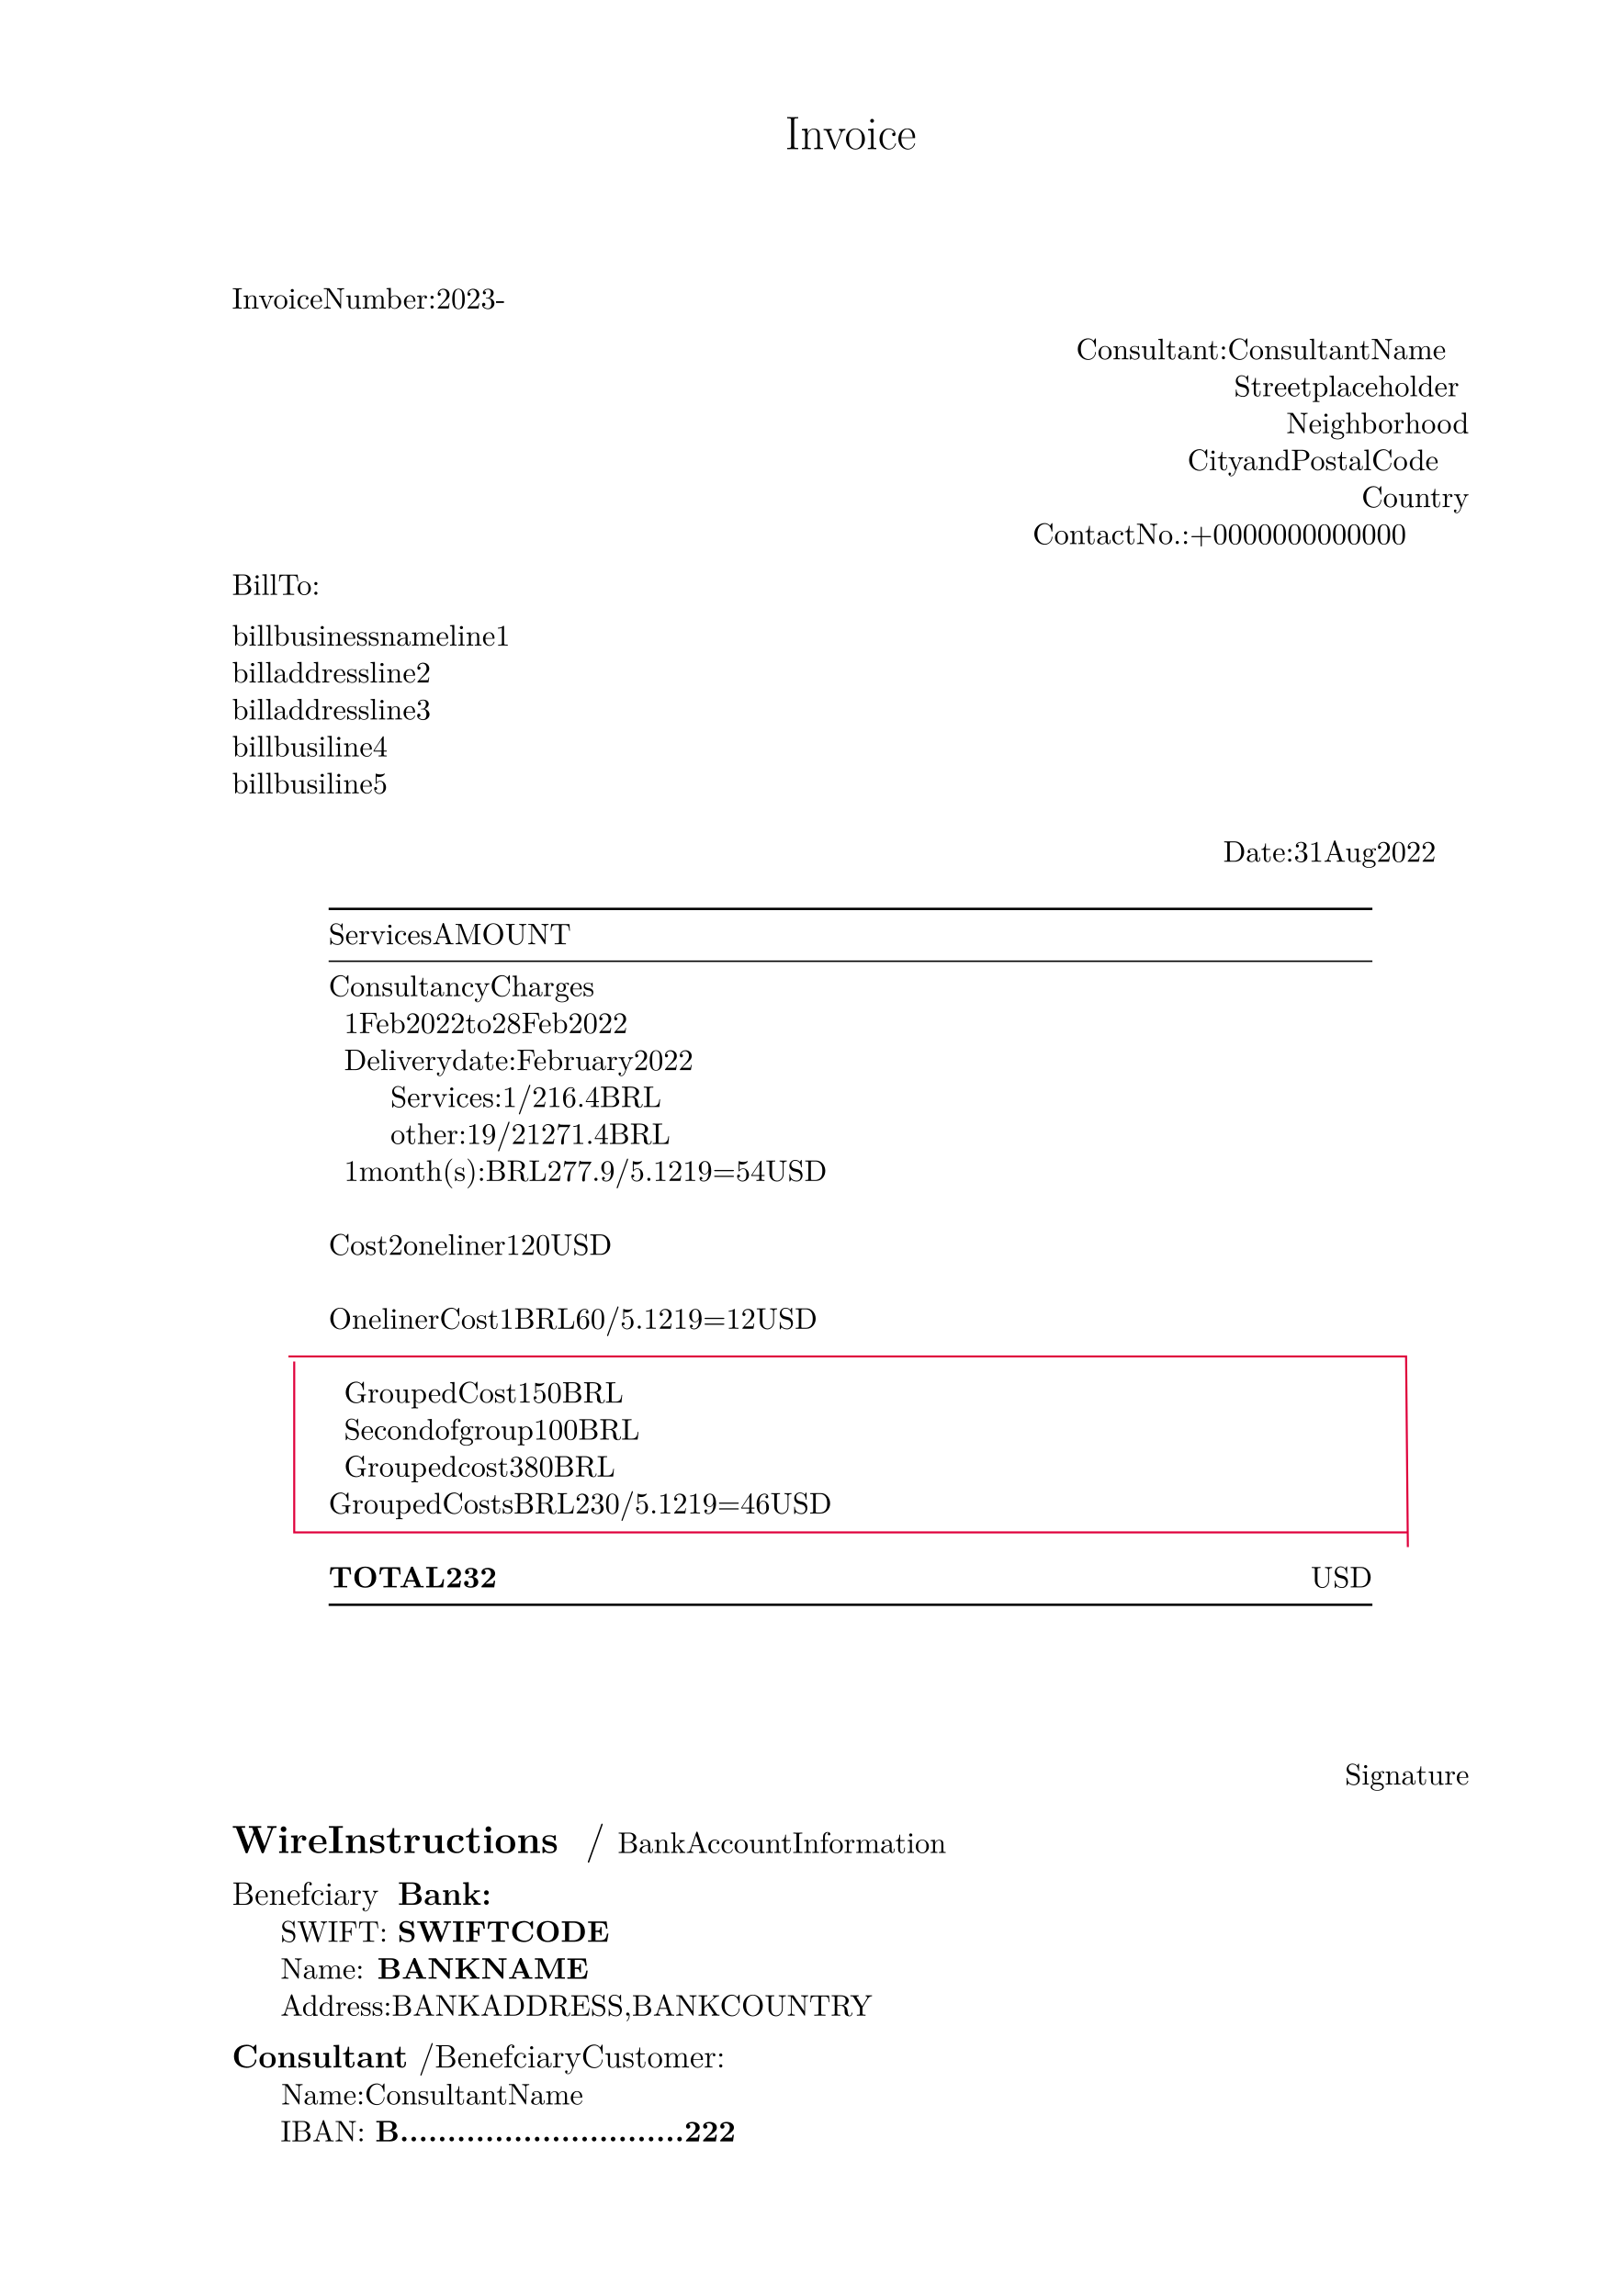
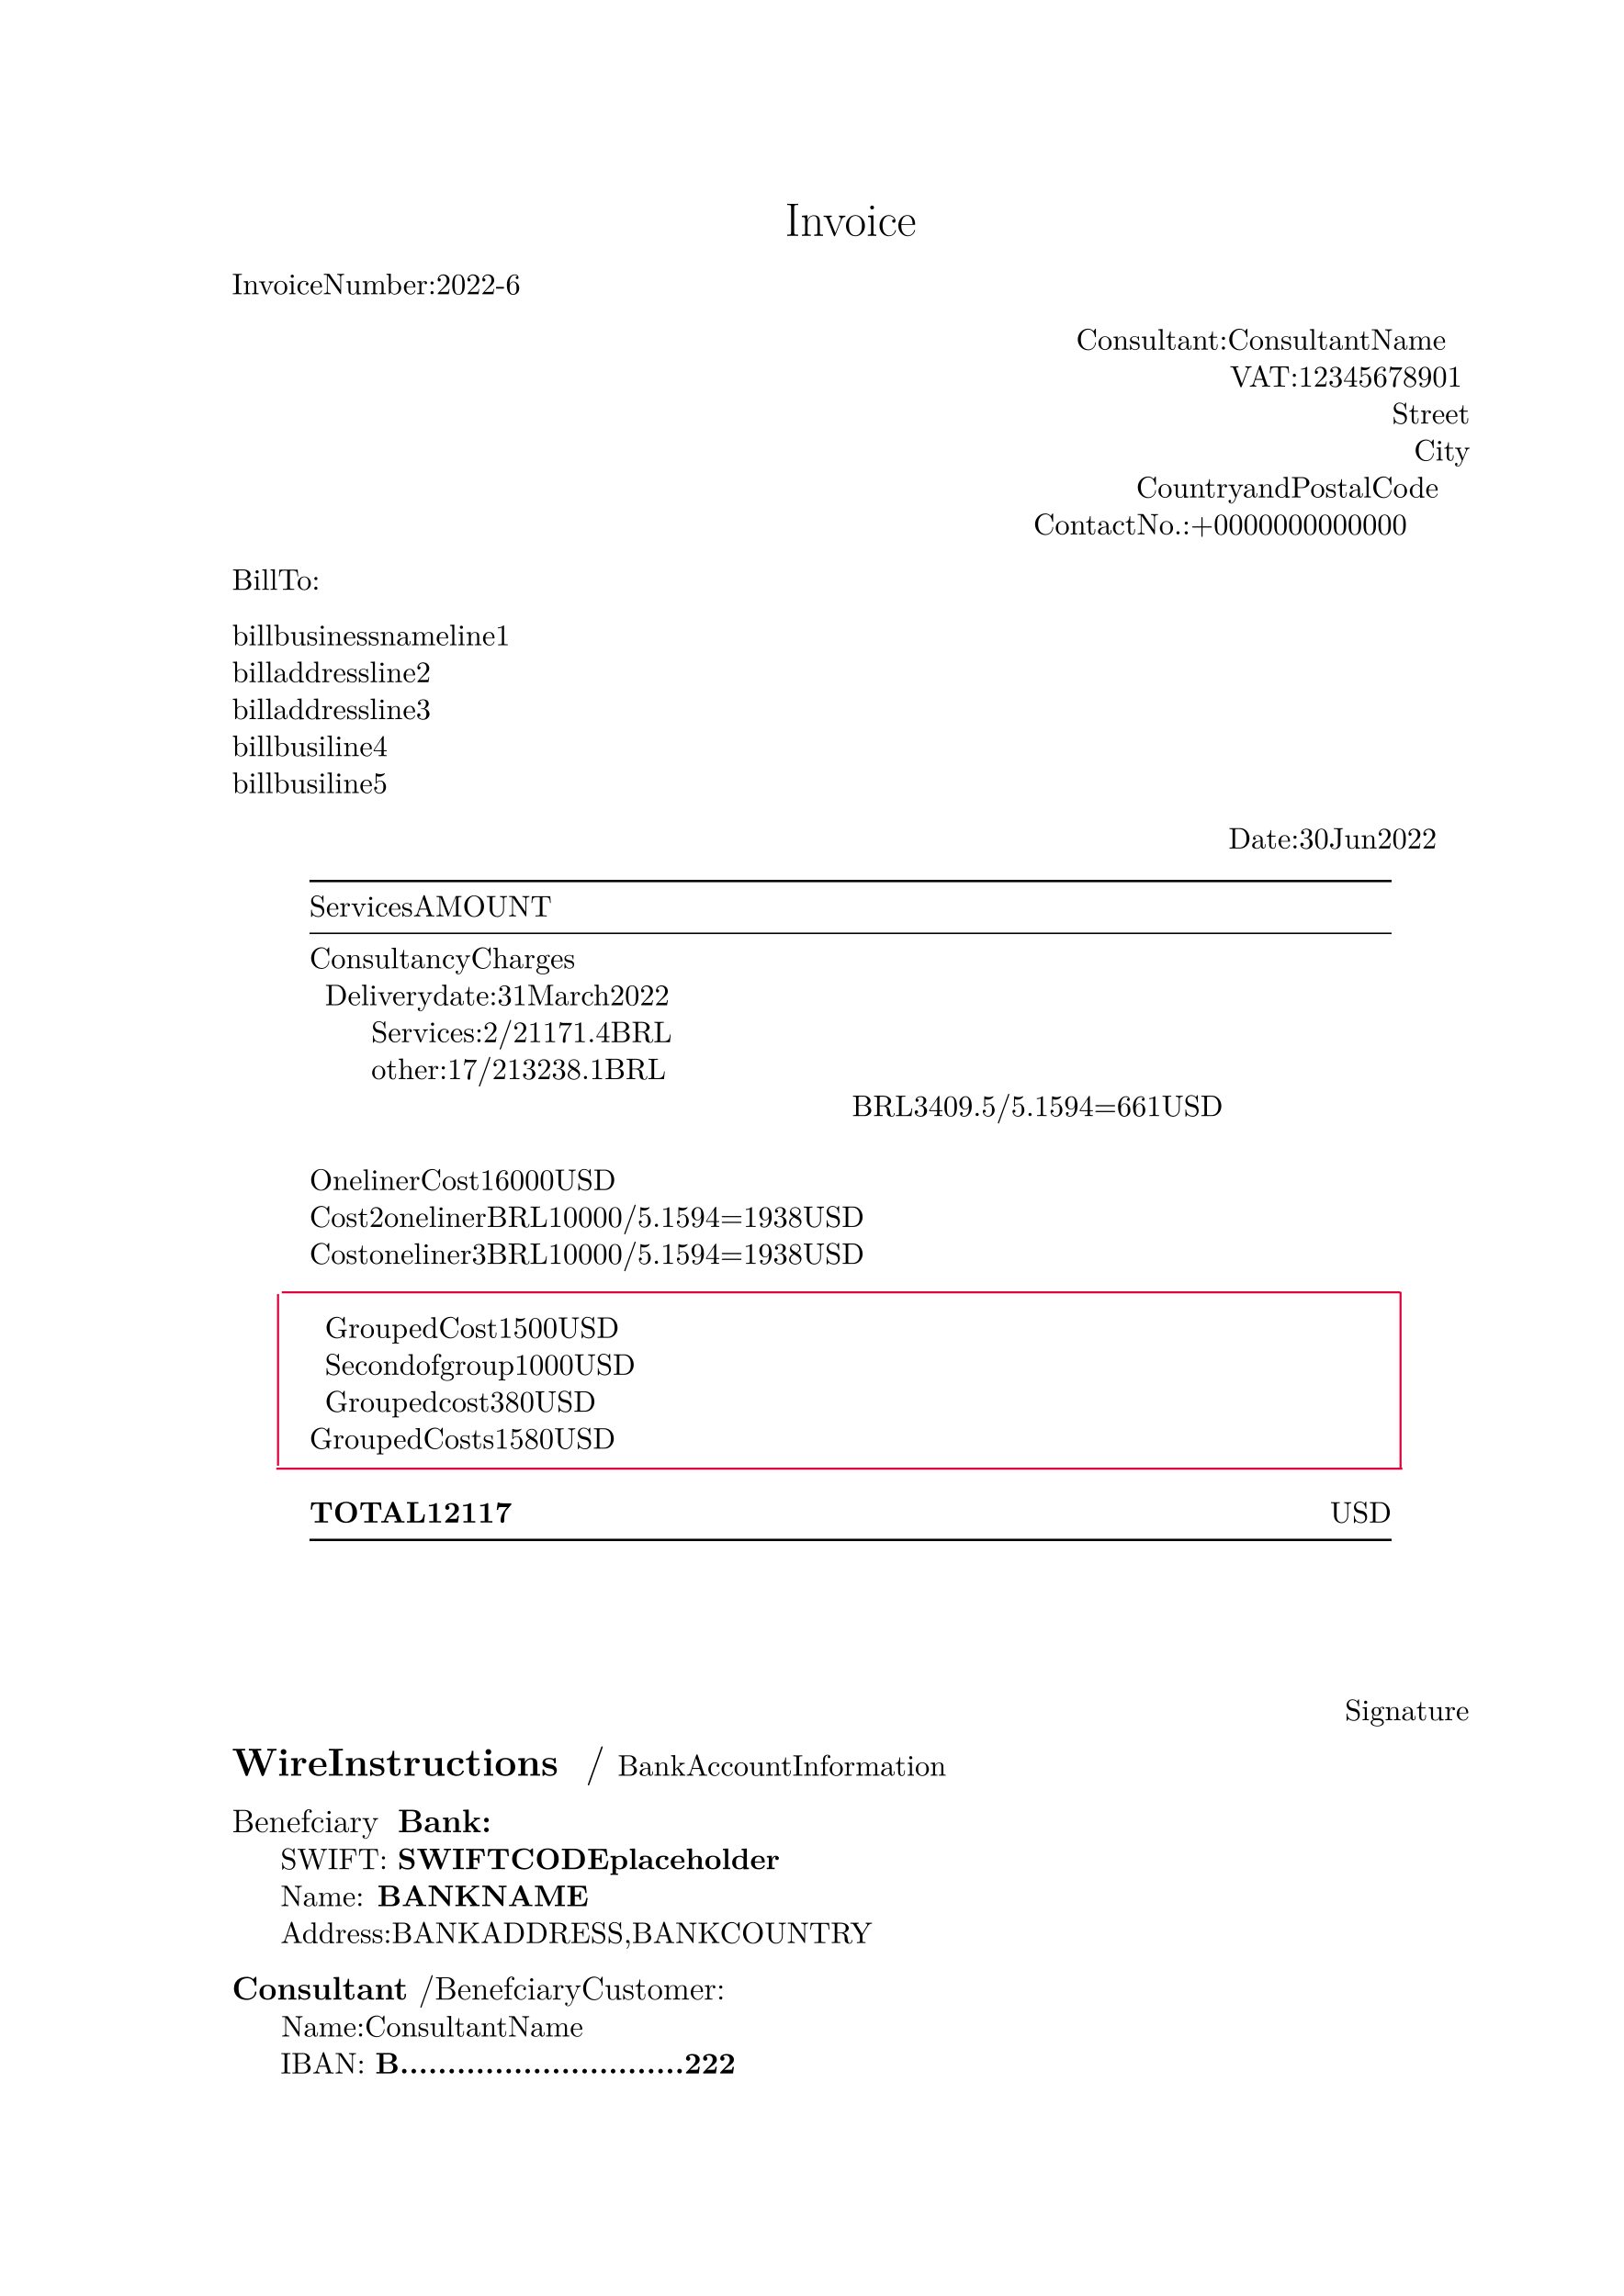
- <svg xmlns="http://www.w3.org/2000/svg" version="1.1" id="svg98" width="793.701" height="1122.52" viewBox="0 0 793.701 1122.52">
-   <defs id="defs102" />
-   <g id="g106" transform="matrix(1.333333,0,0,-1.333333,0,1122.52)">
-     <text xml:space="preserve" transform="matrix(1,0,0,-1,287.779,787.195)" style="font-variant:normal;font-weight:normal;font-size:17.215px;font-family:LMRoman17;-inkscape-font-specification:LMRoman17-Regular;writing-mode:lr-tb;fill:#000000;fill-opacity:1;fill-rule:nonzero;stroke:none" id="text110">
-       <tspan x="0 5.64 13.988 21.884 29.779 34.078 41.074" y="0" id="tspan108">Invoice</tspan>
+ <svg xmlns="http://www.w3.org/2000/svg" version="1.1" id="svg254" width="793.701" height="1122.52" viewBox="0 0 793.701 1122.52">
+   <defs id="defs258" />
+   <g id="g262" transform="matrix(1.333333,0,0,-1.333333,0,1122.52)">
+     <text xml:space="preserve" transform="matrix(1,0,0,-1,287.779,755.409)" style="font-variant:normal;font-weight:normal;font-size:17.215px;font-family:LMRoman17;-inkscape-font-specification:LMRoman17-Regular;writing-mode:lr-tb;fill:#000000;fill-opacity:1;fill-rule:nonzero;stroke:none" id="text266">
+       <tspan x="0 5.64 13.988 21.884 29.779 34.078 41.074" y="0" id="tspan264">Invoice</tspan>
    </text>
-     <text xml:space="preserve" transform="matrix(1,0,0,-1,85.039,728.752)" style="font-variant:normal;font-weight:normal;font-size:10.909px;font-family:LMRoman10;-inkscape-font-specification:LMRoman10-Regular;writing-mode:lr-tb;fill:#000000;fill-opacity:1;fill-rule:nonzero;stroke:none" id="text140">
-       <tspan x="0 3.939 9.694 15.157 20.612 23.631 28.48 36.973 45.155 51.215 60 66.366 71.215 75.488 83.362 88.816 94.271 99.726 105.18" y="0" id="tspan112">InvoiceNumber:2023-</tspan>
-       <tspan x="309.484 317.363 322.817 328.877 333.18 339.24 342.27 346.513 351.967 357.722 361.964 369.85 377.728 383.183 389.243 393.545 399.605 402.636 406.878 412.333 418.087 425.974 434.155 439.61 448.7" y="18.61" id="tspan114">Consultant:ConsultantName</tspan>
-       <tspan x="367.422 373.482 377.725 381.998 386.847 391.696 399.571 405.631 408.662 414.116 418.965 423.814 429.874 435.329 438.36 444.42 449.269" y="32.16" id="tspan116">Streetplaceholder</tspan>
-       <tspan x="386.544 394.726 399.575 402.605 408.06 413.815 420.18 425.635 429.908 435.968 441.728 447.488" y="45.709" id="tspan118">Neighborhood</tspan>
-       <tspan x="350.302 358.181 361.211 365.148 374.539 379.993 386.064 395.757 402.875 408.33 412.632 416.875 422.329 429.004 436.882 442.631 448.691" y="59.258" id="tspan120">CityandPostalCode</tspan>
-       <tspan x="414.12 421.999 427.453 433.513 439.268 443.51 447.783" y="72.807" id="tspan122">Country</tspan>
-       <tspan x="293.544 301.423 306.877 312.632 316.874 322.329 327.178 335.064 343.246 348.7 355.364 363.238 371.723 377.178 386.276 391.73 400.818 406.272 411.727 417.181 422.636 431.723 437.178 442.632 448.087" y="86.356" id="tspan124">ContactNo.:+0000000000000</tspan>
-       <tspan x="0 7.727 10.757 13.788 20.451 27.424 32.879" y="104.966" id="tspan126">BillTo:</tspan>
-       <tspan x="0 6.06 9.091 12.121 18.784 24.844 30.904 35.207 38.237 44.308 49.147 53.46 61.395 67.455 72.91 82 90.482 93.513 96.543 102.603 107.452" y="123.576" id="tspan128">billbusinessnameline1</tspan>
-       <tspan x="0 6.06 9.091 12.121 18.784 24.239 30.299 36.359 40.632 45.481 49.784 57.73 60.76 63.791 69.851 74.7" y="137.125" id="tspan130">billaddressline2</tspan>
-       <tspan x="0 6.06 9.091 12.121 18.784 24.239 30.299 36.359 40.632 45.481 49.784 57.73 60.76 63.791 69.851 74.7" y="150.674" id="tspan132">billaddressline3</tspan>
-       <tspan x="0 6.06 9.091 12.121 18.784 24.844 30.904 35.207 41.881 44.912 47.942 54.002 58.851" y="164.224" id="tspan134">billbusiline4</tspan>
-       <tspan x="0 6.06 9.091 12.121 18.784 24.844 30.904 35.207 41.881 44.912 47.942 54.002 58.851" y="177.773" id="tspan136">billbusiline5</tspan>
-       <tspan x="363.392 371.725 377.18 381.423 386.272 394.146 399.6 408.699 416.575 422.635 431.722 437.177 442.631 448.086" y="202.836" id="tspan138">Date:31Aug2022</tspan>
+     <text xml:space="preserve" transform="matrix(1,0,0,-1,85.039,734.007)" style="font-variant:normal;font-weight:normal;font-size:10.909px;font-family:LMRoman10;-inkscape-font-specification:LMRoman10-Regular;writing-mode:lr-tb;fill:#000000;fill-opacity:1;fill-rule:nonzero;stroke:none" id="text296">
+       <tspan x="0 3.939 9.694 15.157 20.612 23.631 28.48 36.973 45.155 51.215 60 66.366 71.215 75.488 83.362 88.816 94.271 99.726 105.18 108.816" y="0" id="tspan268">InvoiceNumber:2022-6</tspan>
+       <tspan x="309.484 317.363 322.817 328.877 333.18 339.24 342.27 346.513 351.967 357.722 361.964 369.85 377.728 383.183 389.243 393.545 399.605 402.636 406.878 412.333 418.087 425.974 434.155 439.61 448.7" y="20.324" id="tspan270">Consultant:ConsultantName</tspan>
+       <tspan x="365.847 372.818 380.094 387.973 394.636 400.091 405.545 411 416.454 421.909 427.363 432.818 438.273 443.727 449.182" y="33.873" id="tspan272">VAT:12345678901</tspan>
+       <tspan x="425.323 431.383 435.626 439.899 444.748 449.597" y="47.422" id="tspan274">Street</tspan>
+       <tspan x="433.341 441.22 444.25 448.187" y="60.972" id="tspan276">City</tspan>
+       <tspan x="331.484 339.363 344.817 350.877 356.632 360.874 365.147 374.549 380.003 386.063 395.756 402.874 408.329 412.631 416.874 422.328 429.003 436.881 442.63 448.69" y="74.521" id="tspan278">CountryandPostalCode</tspan>
+       <tspan x="293.816 301.695 307.149 312.904 317.146 322.601 327.45 335.336 343.518 348.972 355.636 363.51 371.995 377.45 386.548 392.002 401.09 406.544 411.999 417.453 422.908 431.995 437.45 442.904 448.359" y="88.07" id="tspan280">ContactNo.:+0000000000000</tspan>
+       <tspan x="0 7.727 10.757 13.788 20.451 27.424 32.879" y="108.394" id="tspan282">BillTo:</tspan>
+       <tspan x="0 6.06 9.091 12.121 18.784 24.844 30.904 35.207 38.237 44.308 49.147 53.46 61.395 67.455 72.91 82 90.482 93.513 96.543 102.603 111.096" y="128.718" id="tspan284">billbusinessnameline1</tspan>
+       <tspan x="0 6.06 9.091 12.121 18.784 24.239 30.299 36.359 40.632 45.481 49.784 57.73 60.76 63.791 69.851 78.333" y="142.267" id="tspan286">billaddressline2</tspan>
+       <tspan x="0 6.06 9.091 12.121 18.784 24.239 30.299 36.359 40.632 45.481 49.784 57.73 60.76 63.791 69.851 78.333" y="155.816" id="tspan288">billaddressline3</tspan>
+       <tspan x="0 6.06 9.091 12.121 18.784 24.844 30.904 35.207 41.881 44.912 47.942 54.002 62.484" y="169.365" id="tspan290">billbusiline4</tspan>
+       <tspan x="0 6.06 9.091 12.121 18.784 24.844 30.904 35.207 41.881 44.912 47.942 54.002 62.484" y="182.914" id="tspan292">billbusiline5</tspan>
+       <tspan x="365.331 373.664 379.119 383.362 388.211 396.085 401.539 410.638 416.244 422.304 431.997 437.451 442.906 448.36" y="203.238" id="tspan294">Date:30Jun2022</tspan>
    </text>
-     <g id="g142" transform="translate(120.482,508.62)">
-       <path d="M 0,0 H 382.658" style="fill:none;stroke:#000000;stroke-width:0.868;stroke-linecap:butt;stroke-linejoin:miter;stroke-miterlimit:10;stroke-dasharray:none;stroke-opacity:1" id="path144" />
+     <g id="g298" transform="translate(113.452,518.843)">
+       <path d="M 0,0 H 396.718" style="fill:none;stroke:#000000;stroke-width:0.868;stroke-linecap:butt;stroke-linejoin:miter;stroke-miterlimit:10;stroke-dasharray:none;stroke-opacity:1" id="path300" />
    </g>
-     <text xml:space="preserve" transform="matrix(1,0,0,-1,120.482,495.649)" style="font-variant:normal;font-weight:normal;font-size:10.909px;font-family:LMRoman10;-inkscape-font-specification:LMRoman10-Regular;writing-mode:lr-tb;fill:#000000;fill-opacity:1;fill-rule:nonzero;stroke:none" id="text148">
-       <tspan x="0 6.06 10.909 15.182 20.94 23.971 28.82 33.669 331.753 339.935 349.936 358.421 366.602 374.784" y="0" id="tspan146">ServicesAMOUNT</tspan>
+     <text xml:space="preserve" transform="matrix(1,0,0,-1,113.452,505.873)" style="font-variant:normal;font-weight:normal;font-size:10.909px;font-family:LMRoman10;-inkscape-font-specification:LMRoman10-Regular;writing-mode:lr-tb;fill:#000000;fill-opacity:1;fill-rule:nonzero;stroke:none" id="text304">
+       <tspan x="0 6.06 10.909 15.182 20.94 23.971 28.82 33.669 345.804 353.986 363.986 372.472 380.653 388.835" y="0" id="tspan302">ServicesAMOUNT</tspan>
    </text>
-     <g id="g150" transform="translate(120.482,489.435)">
-       <path d="M 0,0 H 382.658" style="fill:none;stroke:#000000;stroke-width:0.542;stroke-linecap:butt;stroke-linejoin:miter;stroke-miterlimit:10;stroke-dasharray:none;stroke-opacity:1" id="path152" />
+     <g id="g306" transform="translate(113.452,499.659)">
+       <path d="M 0,0 H 396.718" style="fill:none;stroke:#000000;stroke-width:0.542;stroke-linecap:butt;stroke-linejoin:miter;stroke-miterlimit:10;stroke-dasharray:none;stroke-opacity:1" id="path308" />
    </g>
-     <text xml:space="preserve" transform="matrix(1,0,0,-1,120.482,476.627)" style="font-variant:normal;font-weight:normal;font-size:10.909px;font-family:LMRoman10;-inkscape-font-specification:LMRoman10-Regular;writing-mode:lr-tb;fill:#000000;fill-opacity:1;fill-rule:nonzero;stroke:none" id="text178">
-       <tspan x="0 7.879 13.333 19.393 23.696 29.756 32.786 37.029 42.483 48.543 53.392 62.783 70.662 76.722 82.176 86.449 91.904 96.753" y="0" id="tspan154">ConsultancyCharges</tspan>
-       <tspan x="5.669 14.756 20.972 25.821 35.514 40.969 46.423 51.878 60.976 65.219 74.306 79.76 88.848 95.064 99.913 109.605 115.06 120.515 125.969" y="13.549" id="tspan156">1Feb2022to28Feb2022</tspan>
-       <tspan x="5.669 14.002 18.852 21.882 24.913 30.365 35.214 39.487 48.878 54.938 60.392 64.635 69.484 77.369 83.574 88.423 94.483 98.756 104.816 110.271 114.544 123.945 129.4 134.855 140.309" y="27.098" id="tspan158">Deliverydate:February2022</tspan>
-       <tspan x="22.677 28.737 33.586 37.859 43.617 46.648 51.497 56.346 60.648 163.17 168.624 174.079 179.533 242.381 247.835 250.866 268.277 276.004 284.034" y="40.648" id="tspan160">Services:1/216.4BRL</tspan>
-       <tspan x="22.677 28.132 32.374 38.434 43.283 47.556 157.714 163.169 168.623 174.078 179.532 231.471 236.925 242.38 247.834 250.865 268.276 276.003 284.033" y="54.197" id="tspan162">other:19/21271.4BRL</tspan>
-       <tspan x="5.669 14.756 23.847 29.301 35.067 39.309 45.369 49.612 53.914 58.157 196.94 204.667 212.698 231.472 236.927 242.381 247.836 250.866 268.277 277.365 282.819 285.85 291.304 296.759 302.213 311.311 345.542 350.997 360.084 368.266 374.326" y="67.746" id="tspan164">1month(s):BRL277.9/5.1219=54USD</tspan>
-       <tspan x="0 7.879 13.333 17.636 25.511 34.609 40.064 46.124 50.973 54.003 57.034 63.094 67.943 340.078 345.533 350.987 360.085 368.267 374.327" y="94.844" id="tspan166">Cost2oneliner120USD</tspan>
-       <tspan x="0 8.485 14.545 19.394 22.425 25.455 31.515 36.364 44.27 52.149 57.603 61.906 69.792 196.949 204.675 212.706 245.411 250.866 268.277 277.375 282.829 285.849 291.304 296.758 302.213 311.311 345.541 350.996 360.083 368.265 374.325" y="121.943" id="tspan168">OnelinerCost1BRL60/5.1219=12USD</tspan>
-       <tspan x="5.669 14.229 18.502 23.957 30.017 36.382 41.232 50.924 58.803 64.257 68.56 76.446 245.417 250.872 268.283 276.01 284.04" y="149.041" id="tspan170">GroupedCost150BRL</tspan>
-       <tspan x="5.669 11.729 16.578 21.427 26.882 32.942 42.634 48.089 55.065 60.52 64.793 70.248 76.308 239.96 245.415 250.87 268.28 276.007 284.038" y="162.59" id="tspan172">Secondofgroup100BRL</tspan>
-       <tspan x="5.669 14.229 18.502 23.957 30.017 36.382 41.232 50.924 55.773 61.228 65.531 73.417 245.41 250.864 268.275 276.002 284.032" y="176.139" id="tspan174">Groupedcost380BRL</tspan>
-       <tspan x="0 8.56 12.833 18.288 24.348 30.713 35.563 45.255 53.134 58.588 62.891 67.134 196.945 204.672 212.702 239.964 245.419 250.873 268.273 277.371 282.826 285.857 291.311 296.766 302.22 311.308 345.538 350.993 360.08 368.262 374.322" y="189.689" id="tspan176">GroupedCostsBRL230/5.1219=46USD</tspan>
+     <text xml:space="preserve" transform="matrix(1,0,0,-1,113.452,486.851)" style="font-variant:normal;font-weight:normal;font-size:10.909px;font-family:LMRoman10;-inkscape-font-specification:LMRoman10-Regular;writing-mode:lr-tb;fill:#000000;fill-opacity:1;fill-rule:nonzero;stroke:none" id="text334">
+       <tspan x="0 7.879 13.333 19.393 23.696 29.756 32.786 37.029 42.483 48.543 53.392 62.783 70.662 76.722 82.176 86.449 91.904 96.753" y="0" id="tspan310">ConsultancyCharges</tspan>
+       <tspan x="5.669 14.002 18.852 21.882 24.913 30.365 35.214 39.487 48.878 54.938 60.392 64.635 69.484 77.369 82.824 91.911 101.911 107.366 111.639 116.183 125.886 131.341 136.795 142.25" y="13.549" id="tspan312">Deliverydate:31March2022</tspan>
+       <tspan x="22.677 28.737 33.586 37.859 43.617 46.648 51.497 56.346 60.648 165.112 170.566 176.021 181.475 238.868 244.323 249.777 255.232 258.262 275.673 283.4 291.43" y="27.099" id="tspan314">Services:2/21171.4BRL</tspan>
+       <tspan x="22.677 28.132 32.374 38.434 43.283 47.556 159.656 165.111 170.565 176.02 181.474 233.412 238.867 244.322 249.776 255.231 258.261 275.672 283.399 291.429" y="40.648" id="tspan316">other:17/213238.1BRL</tspan>
+       <tspan x="198.883 206.61 214.64 233.415 238.869 244.324 249.778 255.233 258.263 275.674 284.762 290.216 293.247 298.701 304.156 309.61 318.698 354.139 359.594 365.048 374.146 382.328 388.388" y="54.197" id="tspan318">BRL3409.5/5.1594=661USD</tspan>
+       <tspan x="0 8.485 14.545 19.394 22.425 25.455 31.515 36.364 44.27 52.149 57.603 61.906 69.792 348.683 354.138 359.592 365.047 374.145 382.327 388.387" y="81.295" id="tspan320">OnelinerCost16000USD</tspan>
+       <tspan x="0 7.879 13.333 17.636 25.511 34.609 40.064 46.124 50.973 54.003 57.034 63.094 67.943 198.882 206.609 214.639 236.446 241.901 247.355 252.81 258.264 275.675 284.762 290.217 293.248 298.702 304.157 309.611 318.698 348.685 354.14 359.594 365.049 374.147 382.329 388.389" y="94.844" id="tspan322">Cost2onelinerBRL10000/5.1594=1938USD</tspan>
+       <tspan x="0 7.879 13.333 17.636 25.511 30.965 37.025 41.875 44.905 47.936 53.996 58.845 66.762 198.882 206.609 214.639 236.446 241.901 247.355 252.81 258.264 275.675 284.762 290.217 293.248 298.702 304.157 309.611 318.698 348.685 354.14 359.594 365.049 374.147 382.329 388.389" y="108.394" id="tspan324">Costoneliner3BRL10000/5.1594=1938USD</tspan>
+       <tspan x="5.669 14.229 18.502 23.957 30.017 36.382 41.232 50.924 58.803 64.257 68.56 76.446 247.348 252.803 258.257 275.668 283.85 289.91" y="135.492" id="tspan326">GroupedCost1500USD</tspan>
+       <tspan x="5.669 11.729 16.578 21.427 26.882 32.942 42.634 48.089 55.065 60.52 64.793 70.248 76.308 241.902 247.357 252.811 258.266 275.677 283.859 289.919" y="149.041" id="tspan328">Secondofgroup1000USD</tspan>
+       <tspan x="5.669 14.229 18.502 23.957 30.017 36.382 41.232 50.924 55.773 61.228 65.531 73.417 252.806 258.26 275.671 283.853 289.913" y="162.59" id="tspan330">Groupedcost380USD</tspan>
+       <tspan x="0 8.56 12.833 18.288 24.348 30.713 35.563 45.255 53.134 58.588 62.891 67.134 348.691 354.145 359.6 365.054 374.142 382.324 388.384" y="176.14" id="tspan332">GroupedCosts1580USD</tspan>
    </text>
-     <text xml:space="preserve" transform="matrix(1,0,0,-1,120.482,259.84)" style="font-variant:normal;font-weight:bold;font-size:10.909px;font-family:LMRoman10;-inkscape-font-specification:LMRoman10-Bold;writing-mode:lr-tb;fill:#000000;fill-opacity:1;fill-rule:nonzero;stroke:none" id="text182">
-       <tspan x="0 8.727 18.152 25.832 35.316 337.626 343.898 350.171" y="0" id="tspan180">TOTAL232</tspan>
+     <text xml:space="preserve" transform="matrix(1,0,0,-1,113.452,283.613)" style="font-variant:normal;font-weight:bold;font-size:10.909px;font-family:LMRoman10;-inkscape-font-specification:LMRoman10-Bold;writing-mode:lr-tb;fill:#000000;fill-opacity:1;fill-rule:nonzero;stroke:none" id="text338">
+       <tspan x="0 8.727 18.152 25.832 35.316 339.142 345.415 351.688 357.96 364.233" y="0" id="tspan336">TOTAL12117</tspan>
    </text>
-     <text xml:space="preserve" transform="matrix(1,0,0,-1,480.564,259.84)" style="font-variant:normal;font-weight:normal;font-size:10.909px;font-family:LMRoman10;-inkscape-font-specification:LMRoman10-Regular;writing-mode:lr-tb;fill:#000000;fill-opacity:1;fill-rule:nonzero;stroke:none" id="text186">
-       <tspan x="0 8.182 14.242" y="0" id="tspan184">USD</tspan>
+     <text xml:space="preserve" transform="matrix(1,0,0,-1,487.594,283.613)" style="font-variant:normal;font-weight:normal;font-size:10.909px;font-family:LMRoman10;-inkscape-font-specification:LMRoman10-Regular;writing-mode:lr-tb;fill:#000000;fill-opacity:1;fill-rule:nonzero;stroke:none" id="text342">
+       <tspan x="0 8.182 14.242" y="0" id="tspan340">USD</tspan>
    </text>
-     <g id="g188" transform="translate(120.482,253.463)">
-       <path d="M 0,0 H 382.658" style="fill:none;stroke:#000000;stroke-width:0.868;stroke-linecap:butt;stroke-linejoin:miter;stroke-miterlimit:10;stroke-dasharray:none;stroke-opacity:1" id="path190" />
+     <g id="g344" transform="translate(113.452,277.236)">
+       <path d="M 0,0 H 396.718" style="fill:none;stroke:#000000;stroke-width:0.868;stroke-linecap:butt;stroke-linejoin:miter;stroke-miterlimit:10;stroke-dasharray:none;stroke-opacity:1" id="path346" />
    </g>
-     <text xml:space="preserve" transform="matrix(1,0,0,-1,493.098,187.519)" style="font-variant:normal;font-weight:normal;font-size:10.909px;font-family:LMRoman10;-inkscape-font-specification:LMRoman10-Regular;writing-mode:lr-tb;fill:#000000;fill-opacity:1;fill-rule:nonzero;stroke:none" id="text194">
-       <tspan x="0 6.06 9.091 14.545 20.605 26.06 30.302 36.362 40.635" y="0" id="tspan192">Signature</tspan>
+     <text xml:space="preserve" transform="matrix(1,0,0,-1,493.098,211.114)" style="font-variant:normal;font-weight:normal;font-size:10.909px;font-family:LMRoman10;-inkscape-font-specification:LMRoman10-Regular;writing-mode:lr-tb;fill:#000000;fill-opacity:1;fill-rule:nonzero;stroke:none" id="text350">
+       <tspan x="0 6.06 9.091 14.545 20.605 26.06 30.302 36.362 40.635" y="0" id="tspan348">Signature</tspan>
    </text>
-     <text xml:space="preserve" transform="matrix(1,0,0,-1,85.039,162.456)" style="font-variant:normal;font-weight:bold;font-size:14.346px;font-family:LMRoman12;-inkscape-font-specification:LMRoman12-Bold;writing-mode:lr-tb;fill:#000000;fill-opacity:1;fill-rule:nonzero;stroke:none" id="text198">
-       <tspan x="0 16.67 21.153 27.746 40.489 46.5 55.467 61.832 68.109 74.701 83.667 90.84 97.117 101.6 109.67 118.636" y="0" id="tspan196">WireInstructions</tspan>
+     <text xml:space="preserve" transform="matrix(1,0,0,-1,85.039,190.79)" style="font-variant:normal;font-weight:bold;font-size:14.346px;font-family:LMRoman12;-inkscape-font-specification:LMRoman12-Bold;writing-mode:lr-tb;fill:#000000;fill-opacity:1;fill-rule:nonzero;stroke:none" id="text354">
+       <tspan x="0 16.67 21.153 27.746 40.489 46.5 55.467 61.832 68.109 74.701 83.667 90.84 97.117 101.6 109.67 118.636" y="0" id="tspan352">WireInstructions</tspan>
    </text>
-     <text xml:space="preserve" transform="matrix(1,0,0,-1,214.725,162.456)" style="font-variant:normal;font-weight:normal;font-size:14.346px;font-family:LMRoman12;-inkscape-font-specification:LMRoman12-Regular;writing-mode:lr-tb;fill:#000000;fill-opacity:1;fill-rule:nonzero;stroke:none" id="text202">
-       <tspan x="0" y="0" id="tspan200">/</tspan>
+     <text xml:space="preserve" transform="matrix(1,0,0,-1,214.725,190.79)" style="font-variant:normal;font-weight:normal;font-size:14.346px;font-family:LMRoman12;-inkscape-font-specification:LMRoman12-Regular;writing-mode:lr-tb;fill:#000000;fill-opacity:1;fill-rule:nonzero;stroke:none" id="text358">
+       <tspan x="0" y="0" id="tspan356">/</tspan>
    </text>
-     <text xml:space="preserve" transform="matrix(1,0,0,-1,226.431,162.456)" style="font-variant:normal;font-weight:normal;font-size:10.909px;font-family:LMRoman10;-inkscape-font-specification:LMRoman10-Regular;writing-mode:lr-tb;fill:#000000;fill-opacity:1;fill-rule:nonzero;stroke:none" id="text206">
-       <tspan x="0 7.727 13.181 19.241 28.632 36.519 41.368 46.207 51.661 57.732 63.487 71.362 75.301 81.361 84.694 90.148 94.422 103.512 108.967 113.209 116.24 121.694" y="0" id="tspan204">BankAccountInformation</tspan>
+     <text xml:space="preserve" transform="matrix(1,0,0,-1,226.431,190.79)" style="font-variant:normal;font-weight:normal;font-size:10.909px;font-family:LMRoman10;-inkscape-font-specification:LMRoman10-Regular;writing-mode:lr-tb;fill:#000000;fill-opacity:1;fill-rule:nonzero;stroke:none" id="text362">
+       <tspan x="0 7.727 13.181 19.241 28.632 36.519 41.368 46.207 51.661 57.732 63.487 71.362 75.301 81.361 84.694 90.148 94.422 103.512 108.967 113.209 116.24 121.694" y="0" id="tspan360">BankAccountInformation</tspan>
    </text>
-     <text xml:space="preserve" transform="matrix(1,0,0,-1,85.039,143.447)" style="font-variant:normal;font-weight:normal;font-size:11.955px;font-family:LMRoman12;-inkscape-font-specification:LMRoman12-Regular;writing-mode:lr-tb;fill:#000000;fill-opacity:1;fill-rule:nonzero;stroke:none" id="text210">
-       <tspan x="0 8.29 13.493 19.996 25.199 31.703 36.906 40.158 46.011 50.563" y="0" id="tspan208">Benefciary</tspan>
+     <text xml:space="preserve" transform="matrix(1,0,0,-1,85.039,170.068)" style="font-variant:normal;font-weight:normal;font-size:11.955px;font-family:LMRoman12;-inkscape-font-specification:LMRoman12-Regular;writing-mode:lr-tb;fill:#000000;fill-opacity:1;fill-rule:nonzero;stroke:none" id="text366">
+       <tspan x="0 8.29 13.493 19.996 25.199 31.703 36.906 40.158 46.011 50.563" y="0" id="tspan364">Benefciary</tspan>
    </text>
-     <text xml:space="preserve" transform="matrix(1,0,0,-1,145.789,143.447)" style="font-variant:normal;font-weight:bold;font-size:11.955px;font-family:LMRoman12;-inkscape-font-specification:LMRoman12-Bold;writing-mode:lr-tb;fill:#000000;fill-opacity:1;fill-rule:nonzero;stroke:none" id="text214">
-       <tspan x="0 9.561 16.099 23.571 30.669" y="0" id="tspan212">Bank:</tspan>
+     <text xml:space="preserve" transform="matrix(1,0,0,-1,145.789,170.068)" style="font-variant:normal;font-weight:bold;font-size:11.955px;font-family:LMRoman12;-inkscape-font-specification:LMRoman12-Bold;writing-mode:lr-tb;fill:#000000;fill-opacity:1;fill-rule:nonzero;stroke:none" id="text370">
+       <tspan x="0 9.561 16.099 23.571 30.669" y="0" id="tspan368">Bank:</tspan>
    </text>
-     <text xml:space="preserve" transform="matrix(1,0,0,-1,102.849,129.898)" style="font-variant:normal;font-weight:normal;font-size:10.909px;font-family:LMRoman10;-inkscape-font-specification:LMRoman10-Regular;writing-mode:lr-tb;fill:#000000;fill-opacity:1;fill-rule:nonzero;stroke:none" id="text218">
-       <tspan x="0 6.06 17.272 21.212 28.333 36.212" y="0" id="tspan216">SWIFT:</tspan>
+     <text xml:space="preserve" transform="matrix(1,0,0,-1,102.849,156.519)" style="font-variant:normal;font-weight:normal;font-size:10.909px;font-family:LMRoman10;-inkscape-font-specification:LMRoman10-Regular;writing-mode:lr-tb;fill:#000000;fill-opacity:1;fill-rule:nonzero;stroke:none" id="text374">
+       <tspan x="0 6.06 17.272 21.212 28.333 36.212" y="0" id="tspan372">SWIFT:</tspan>
    </text>
-     <text xml:space="preserve" transform="matrix(1,0,0,-1,145.728,129.898)" style="font-variant:normal;font-weight:bold;font-size:10.909px;font-family:LMRoman10;-inkscape-font-specification:LMRoman10-Bold;writing-mode:lr-tb;fill:#000000;fill-opacity:1;fill-rule:nonzero;stroke:none" id="text222">
-       <tspan x="0 6.97 19.94 24.697 32.591 45.496 54.557 63.982 73.603" y="0" id="tspan220">SWIFTCODE</tspan>
+     <text xml:space="preserve" transform="matrix(1,0,0,-1,145.728,156.519)" style="font-variant:normal;font-weight:bold;font-size:10.909px;font-family:LMRoman10;-inkscape-font-specification:LMRoman10-Bold;writing-mode:lr-tb;fill:#000000;fill-opacity:1;fill-rule:nonzero;stroke:none" id="text378">
+       <tspan x="0 6.97 19.94 24.697 32.591 45.496 54.557 63.982 73.603 86.034 93.003 96.488 102.586 108.162 113.912 120.882 127.154 130.639 137.608 143.359" y="0" id="tspan376">SWIFTCODEplaceholder</tspan>
    </text>
-     <text xml:space="preserve" transform="matrix(1,0,0,-1,102.849,116.349)" style="font-variant:normal;font-weight:normal;font-size:10.909px;font-family:LMRoman10;-inkscape-font-specification:LMRoman10-Regular;writing-mode:lr-tb;fill:#000000;fill-opacity:1;fill-rule:nonzero;stroke:none" id="text226">
-       <tspan x="0 8.182 13.636 22.727 27.576" y="0" id="tspan224">Name:</tspan>
+     <text xml:space="preserve" transform="matrix(1,0,0,-1,102.849,142.969)" style="font-variant:normal;font-weight:normal;font-size:10.909px;font-family:LMRoman10;-inkscape-font-specification:LMRoman10-Regular;writing-mode:lr-tb;fill:#000000;fill-opacity:1;fill-rule:nonzero;stroke:none" id="text382">
+       <tspan x="0 8.182 13.636 22.727 27.576" y="0" id="tspan380">Name:</tspan>
    </text>
-     <text xml:space="preserve" transform="matrix(1,0,0,-1,138.303,116.349)" style="font-variant:normal;font-weight:bold;font-size:10.909px;font-family:LMRoman10;-inkscape-font-specification:LMRoman10-Bold;writing-mode:lr-tb;fill:#000000;fill-opacity:1;fill-rule:nonzero;stroke:none" id="text230">
-       <tspan x="0 8.924 18.408 28.226 42.238 52.056 61.54 73.45" y="0" id="tspan228">BANKNAME</tspan>
+     <text xml:space="preserve" transform="matrix(1,0,0,-1,138.303,142.969)" style="font-variant:normal;font-weight:bold;font-size:10.909px;font-family:LMRoman10;-inkscape-font-specification:LMRoman10-Bold;writing-mode:lr-tb;fill:#000000;fill-opacity:1;fill-rule:nonzero;stroke:none" id="text386">
+       <tspan x="0 8.924 18.408 28.226 42.238 52.056 61.54 73.45" y="0" id="tspan384">BANKNAME</tspan>
    </text>
-     <text xml:space="preserve" transform="matrix(1,0,0,-1,102.849,102.8)" style="font-variant:normal;font-weight:normal;font-size:10.909px;font-family:LMRoman10;-inkscape-font-specification:LMRoman10-Regular;writing-mode:lr-tb;fill:#000000;fill-opacity:1;fill-rule:nonzero;stroke:none" id="text234">
-       <tspan x="0 7.876 13.936 19.996 24.269 29.119 33.421 37.724 45.609 53.336 61.518 69.699 81.817 89.999 98.332 106.666 114.696 122.12 128.18 134.24 140.914 148.641 156.823 165.005 177.122 185.001 193.486 201.668 209.85 217.728 224.853" y="0" id="tspan232">Address:BANKADDRESS,BANKCOUNTRY</tspan>
+     <text xml:space="preserve" transform="matrix(1,0,0,-1,102.849,129.42)" style="font-variant:normal;font-weight:normal;font-size:10.909px;font-family:LMRoman10;-inkscape-font-specification:LMRoman10-Regular;writing-mode:lr-tb;fill:#000000;fill-opacity:1;fill-rule:nonzero;stroke:none" id="text390">
+       <tspan x="0 7.876 13.936 19.996 24.269 29.119 33.421 37.724 45.609 53.336 61.518 69.699 81.817 89.999 98.332 106.666 114.696 122.12 128.18 134.24 140.914 148.641 156.823 165.005 177.122 185.001 193.486 201.668 209.85 217.728 224.853" y="0" id="tspan388">Address:BANKADDRESS,BANKCOUNTRY</tspan>
    </text>
-     <text xml:space="preserve" transform="matrix(1,0,0,-1,85.039,83.791)" style="font-variant:normal;font-weight:bold;font-size:11.955px;font-family:LMRoman12;-inkscape-font-specification:LMRoman12-Bold;writing-mode:lr-tb;fill:#000000;fill-opacity:1;fill-rule:nonzero;stroke:none" id="text238">
-       <tspan x="0 9.714 16.438 23.91 29.215 36.687 40.423 45.653 52.192 59.293" y="0" id="tspan236">Consultant</tspan>
+     <text xml:space="preserve" transform="matrix(1,0,0,-1,85.039,108.698)" style="font-variant:normal;font-weight:bold;font-size:11.955px;font-family:LMRoman12;-inkscape-font-specification:LMRoman12-Bold;writing-mode:lr-tb;fill:#000000;fill-opacity:1;fill-rule:nonzero;stroke:none" id="text394">
+       <tspan x="0 9.714 16.438 23.91 29.215 36.687 40.423 45.653 52.192 59.293" y="0" id="tspan392">Consultant</tspan>
    </text>
-     <text xml:space="preserve" transform="matrix(1,0,0,-1,153.462,83.791)" style="font-variant:normal;font-weight:normal;font-size:11.955px;font-family:LMRoman12;-inkscape-font-specification:LMRoman12-Regular;writing-mode:lr-tb;fill:#000000;fill-opacity:1;fill-rule:nonzero;stroke:none" id="text242">
-       <tspan x="0 9.751 18.04 23.243 29.747 34.95 41.453 46.656 49.908 55.761 60.314 70.402 78.856 85.36 89.977 94.53 100.383 110.138 115.329 123.791" y="0" id="tspan240">/BenefciaryCustomer:</tspan>
+     <text xml:space="preserve" transform="matrix(1,0,0,-1,153.462,108.698)" style="font-variant:normal;font-weight:normal;font-size:11.955px;font-family:LMRoman12;-inkscape-font-specification:LMRoman12-Regular;writing-mode:lr-tb;fill:#000000;fill-opacity:1;fill-rule:nonzero;stroke:none" id="text398">
+       <tspan x="0 9.751 18.04 23.243 29.747 34.95 41.453 46.656 49.908 55.761 60.314 70.402 78.856 85.36 89.977 94.53 100.383 110.138 115.329 123.791" y="0" id="tspan396">/BenefciaryCustomer:</tspan>
    </text>
-     <text xml:space="preserve" transform="matrix(1,0,0,-1,103.115,70.242)" style="font-variant:normal;font-weight:normal;font-size:10.909px;font-family:LMRoman10;-inkscape-font-specification:LMRoman10-Regular;writing-mode:lr-tb;fill:#000000;fill-opacity:1;fill-rule:nonzero;stroke:none" id="text248">
-       <tspan x="0 8.182 13.636 22.727 27.576 35.45 43.329 48.783 54.843 59.146 65.206 68.236 72.479 77.934 83.699 91.574 99.756 105.211 114.301" y="0" id="tspan244">Name:ConsultantName</tspan>
-       <tspan x="-0.266 3.673 11.4 19.582 27.764" y="13.549" id="tspan246">IBAN:</tspan>
+     <text xml:space="preserve" transform="matrix(1,0,0,-1,103.115,95.149)" style="font-variant:normal;font-weight:normal;font-size:10.909px;font-family:LMRoman10;-inkscape-font-specification:LMRoman10-Regular;writing-mode:lr-tb;fill:#000000;fill-opacity:1;fill-rule:nonzero;stroke:none" id="text404">
+       <tspan x="0 8.182 13.636 22.727 27.576 35.45 43.329 48.783 54.843 59.146 65.206 68.236 72.479 77.934 83.699 91.574 99.756 105.211 114.301" y="0" id="tspan400">Name:ConsultantName</tspan>
+       <tspan x="-0.266 3.673 11.4 19.582 27.764" y="13.549" id="tspan402">IBAN:</tspan>
    </text>
-     <text xml:space="preserve" transform="matrix(1,0,0,-1,137.545,56.693)" style="font-variant:normal;font-weight:bold;font-size:10.909px;font-family:LMRoman10;-inkscape-font-specification:LMRoman10-Bold;writing-mode:lr-tb;fill:#000000;fill-opacity:1;fill-rule:nonzero;stroke:none" id="text252">
-       <tspan x="0 8.924 14.503 20.081 25.649 31.228 36.807 42.375 47.954 53.533 59.112 64.68 70.259 75.838 81.406 86.985 92.564 98.143 103.711 109.29 114.868 120.436 126.015 131.594 137.173 142.741 148.32 153.899 159.467 165.046 170.625 176.204 182.477 188.749" y="0" id="tspan250">B..............................222</tspan>
+     <text xml:space="preserve" transform="matrix(1,0,0,-1,137.545,81.6)" style="font-variant:normal;font-weight:bold;font-size:10.909px;font-family:LMRoman10;-inkscape-font-specification:LMRoman10-Bold;writing-mode:lr-tb;fill:#000000;fill-opacity:1;fill-rule:nonzero;stroke:none" id="text408">
+       <tspan x="0 8.924 14.503 20.081 25.649 31.228 36.807 42.375 47.954 53.533 59.112 64.68 70.259 75.838 81.406 86.985 92.564 98.143 103.711 109.29 114.868 120.436 126.015 131.594 137.173 142.741 148.32 153.899 159.467 165.046 170.625 176.204 182.477 188.749" y="0" id="tspan406">B..............................222</tspan>
    </text>
-     <path style="opacity:0.994;fill:none;stroke:#df003b;stroke-width:0.75" d="m 107.864,342.653 v -62.655 l 408.278,0" id="path624" />
-     <path style="opacity:0.994;fill:none;stroke:#df003b;stroke-width:0.75" d="m 516.142,274.616 -0.645,69.896 -409.749,0" id="path626" />
+     <path style="opacity:0.994;fill:none;stroke:#df003b;stroke-width:0.75" d="M 101.933,367.391 V 304.445" id="path486" />
+     <path style="opacity:0.994;fill:none;stroke:#df003b;stroke-width:0.754" d="M 101.299,303.359 H 514.14" id="path490" />
+     <path style="opacity:0.994;fill:none;stroke:#df003b;stroke-width:0.75" d="M 103.299,368.021 H 513.398" id="path492" />
+     <path style="opacity:0.994;fill:none;stroke:#df003b;stroke-width:0.759" d="m 513.463,368.148 v -65.067" id="path500" />
  </g>
</svg>
